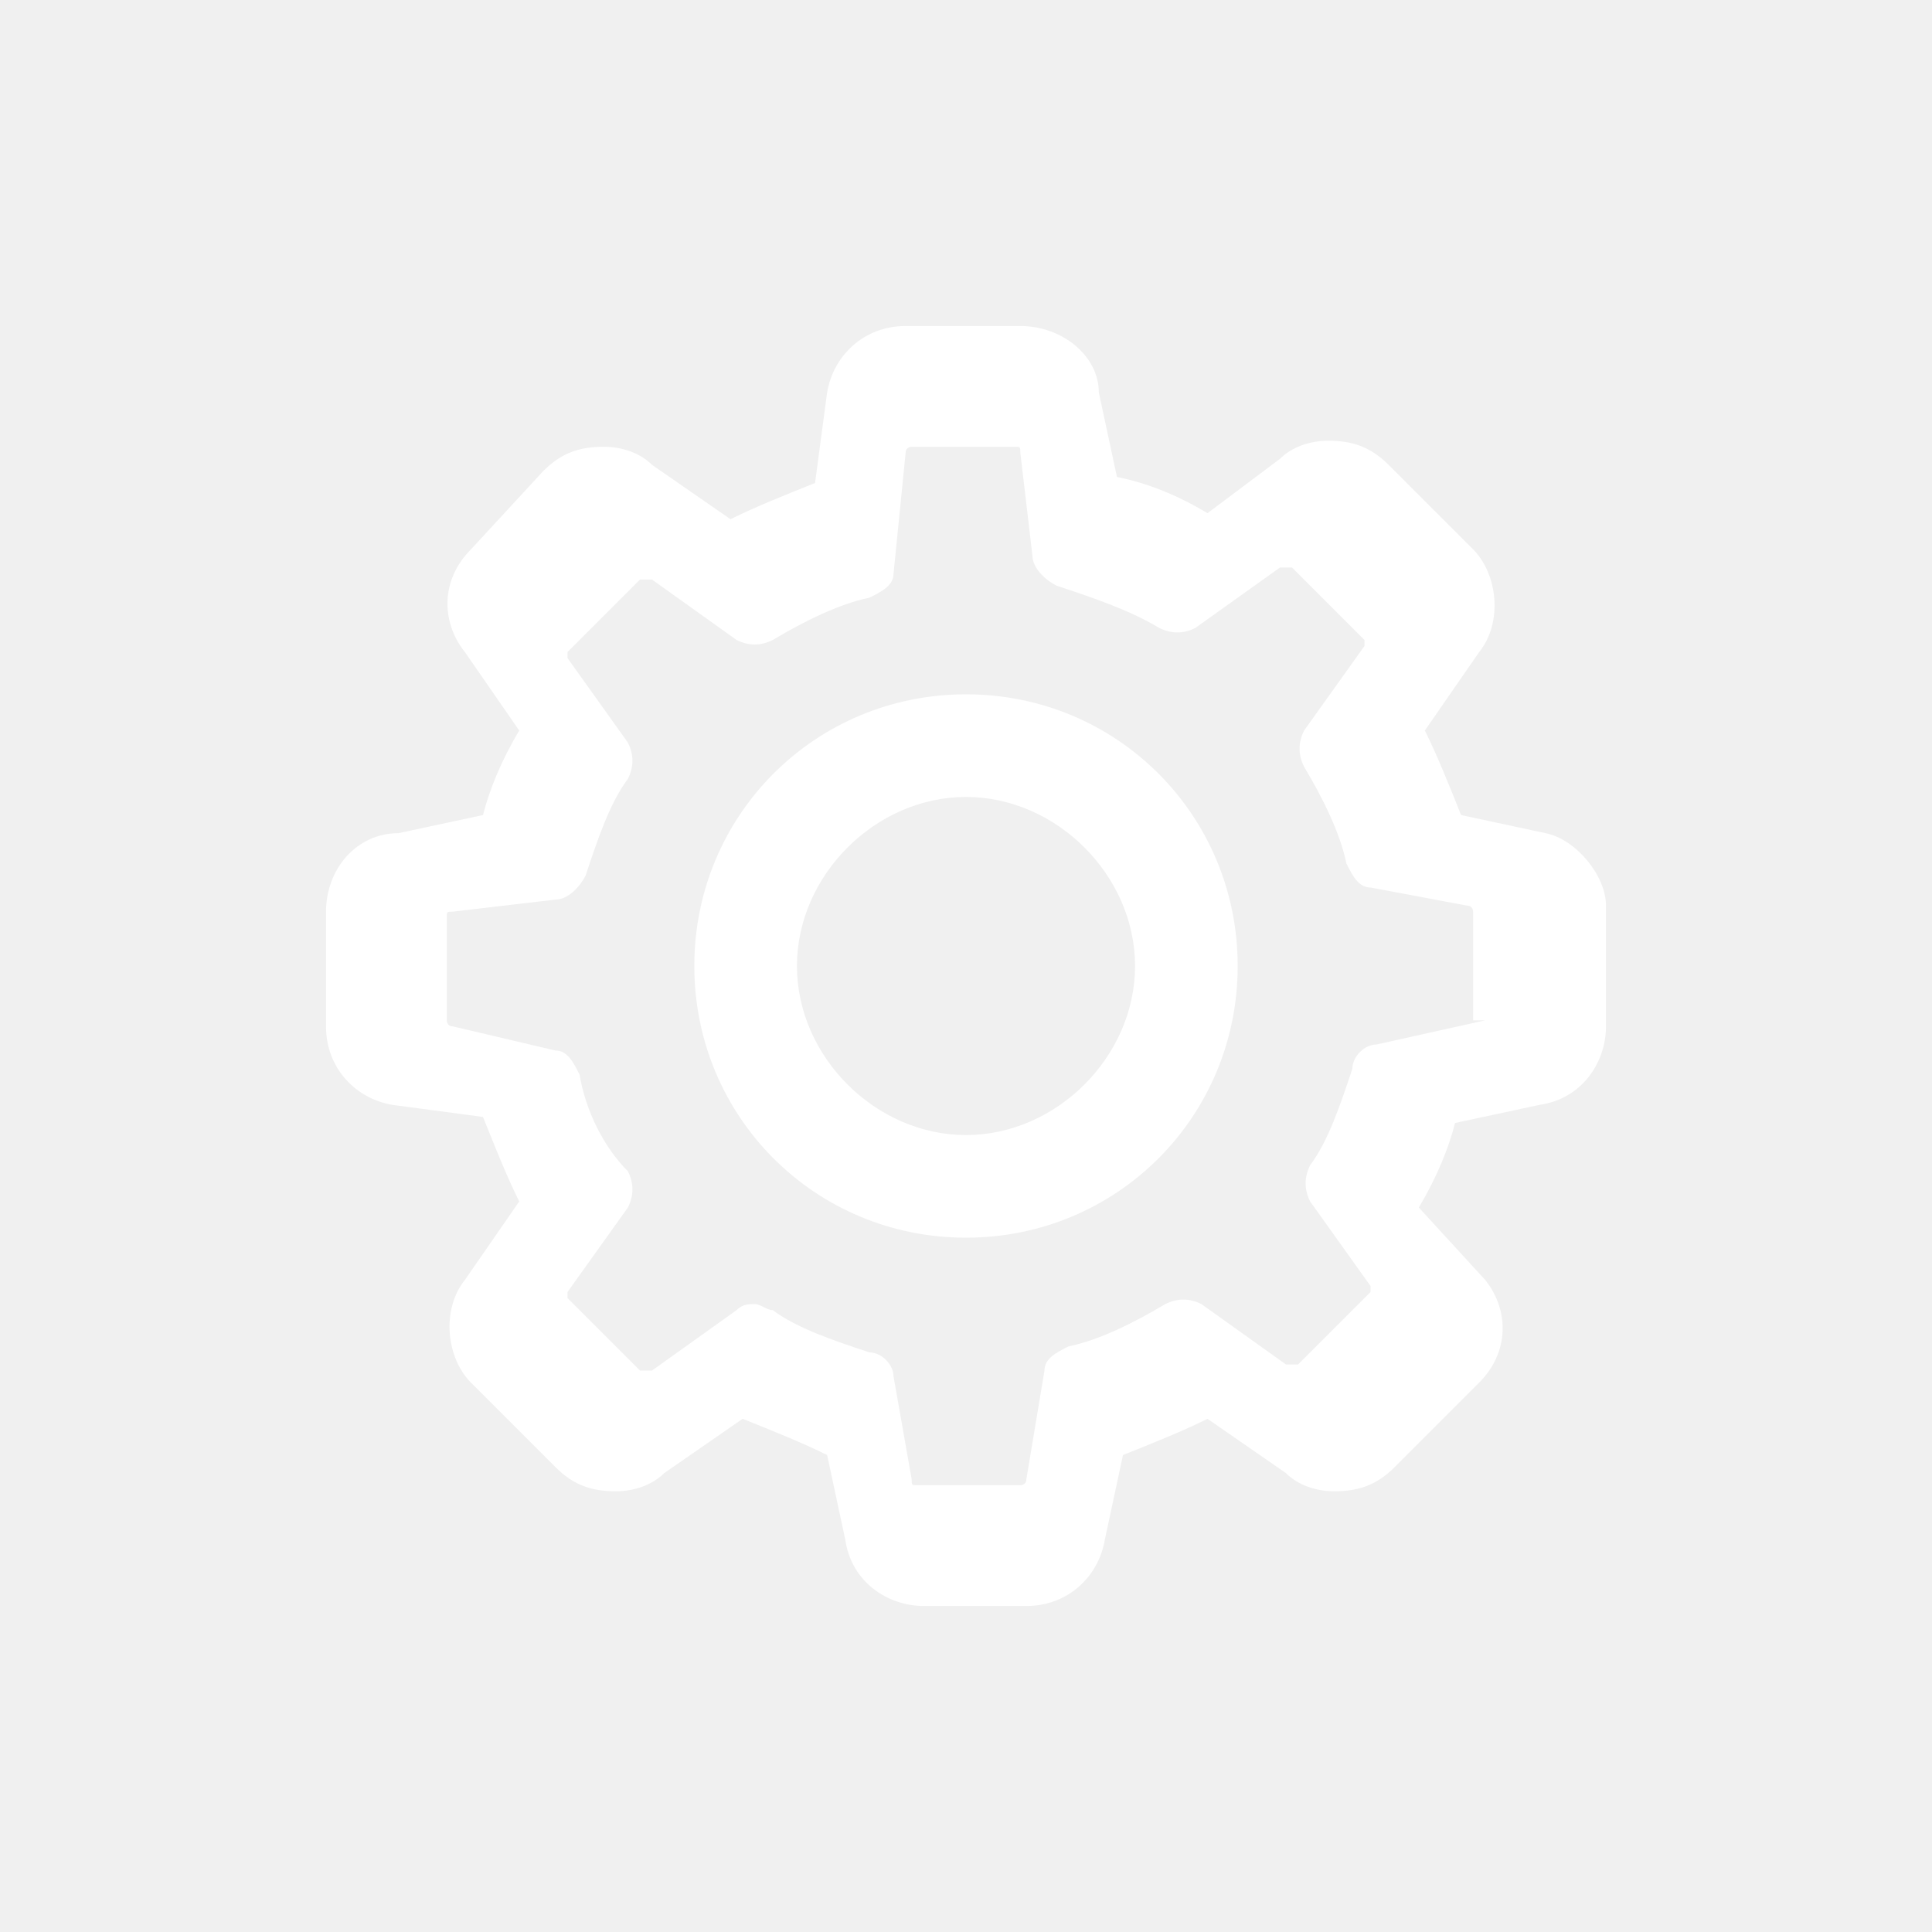
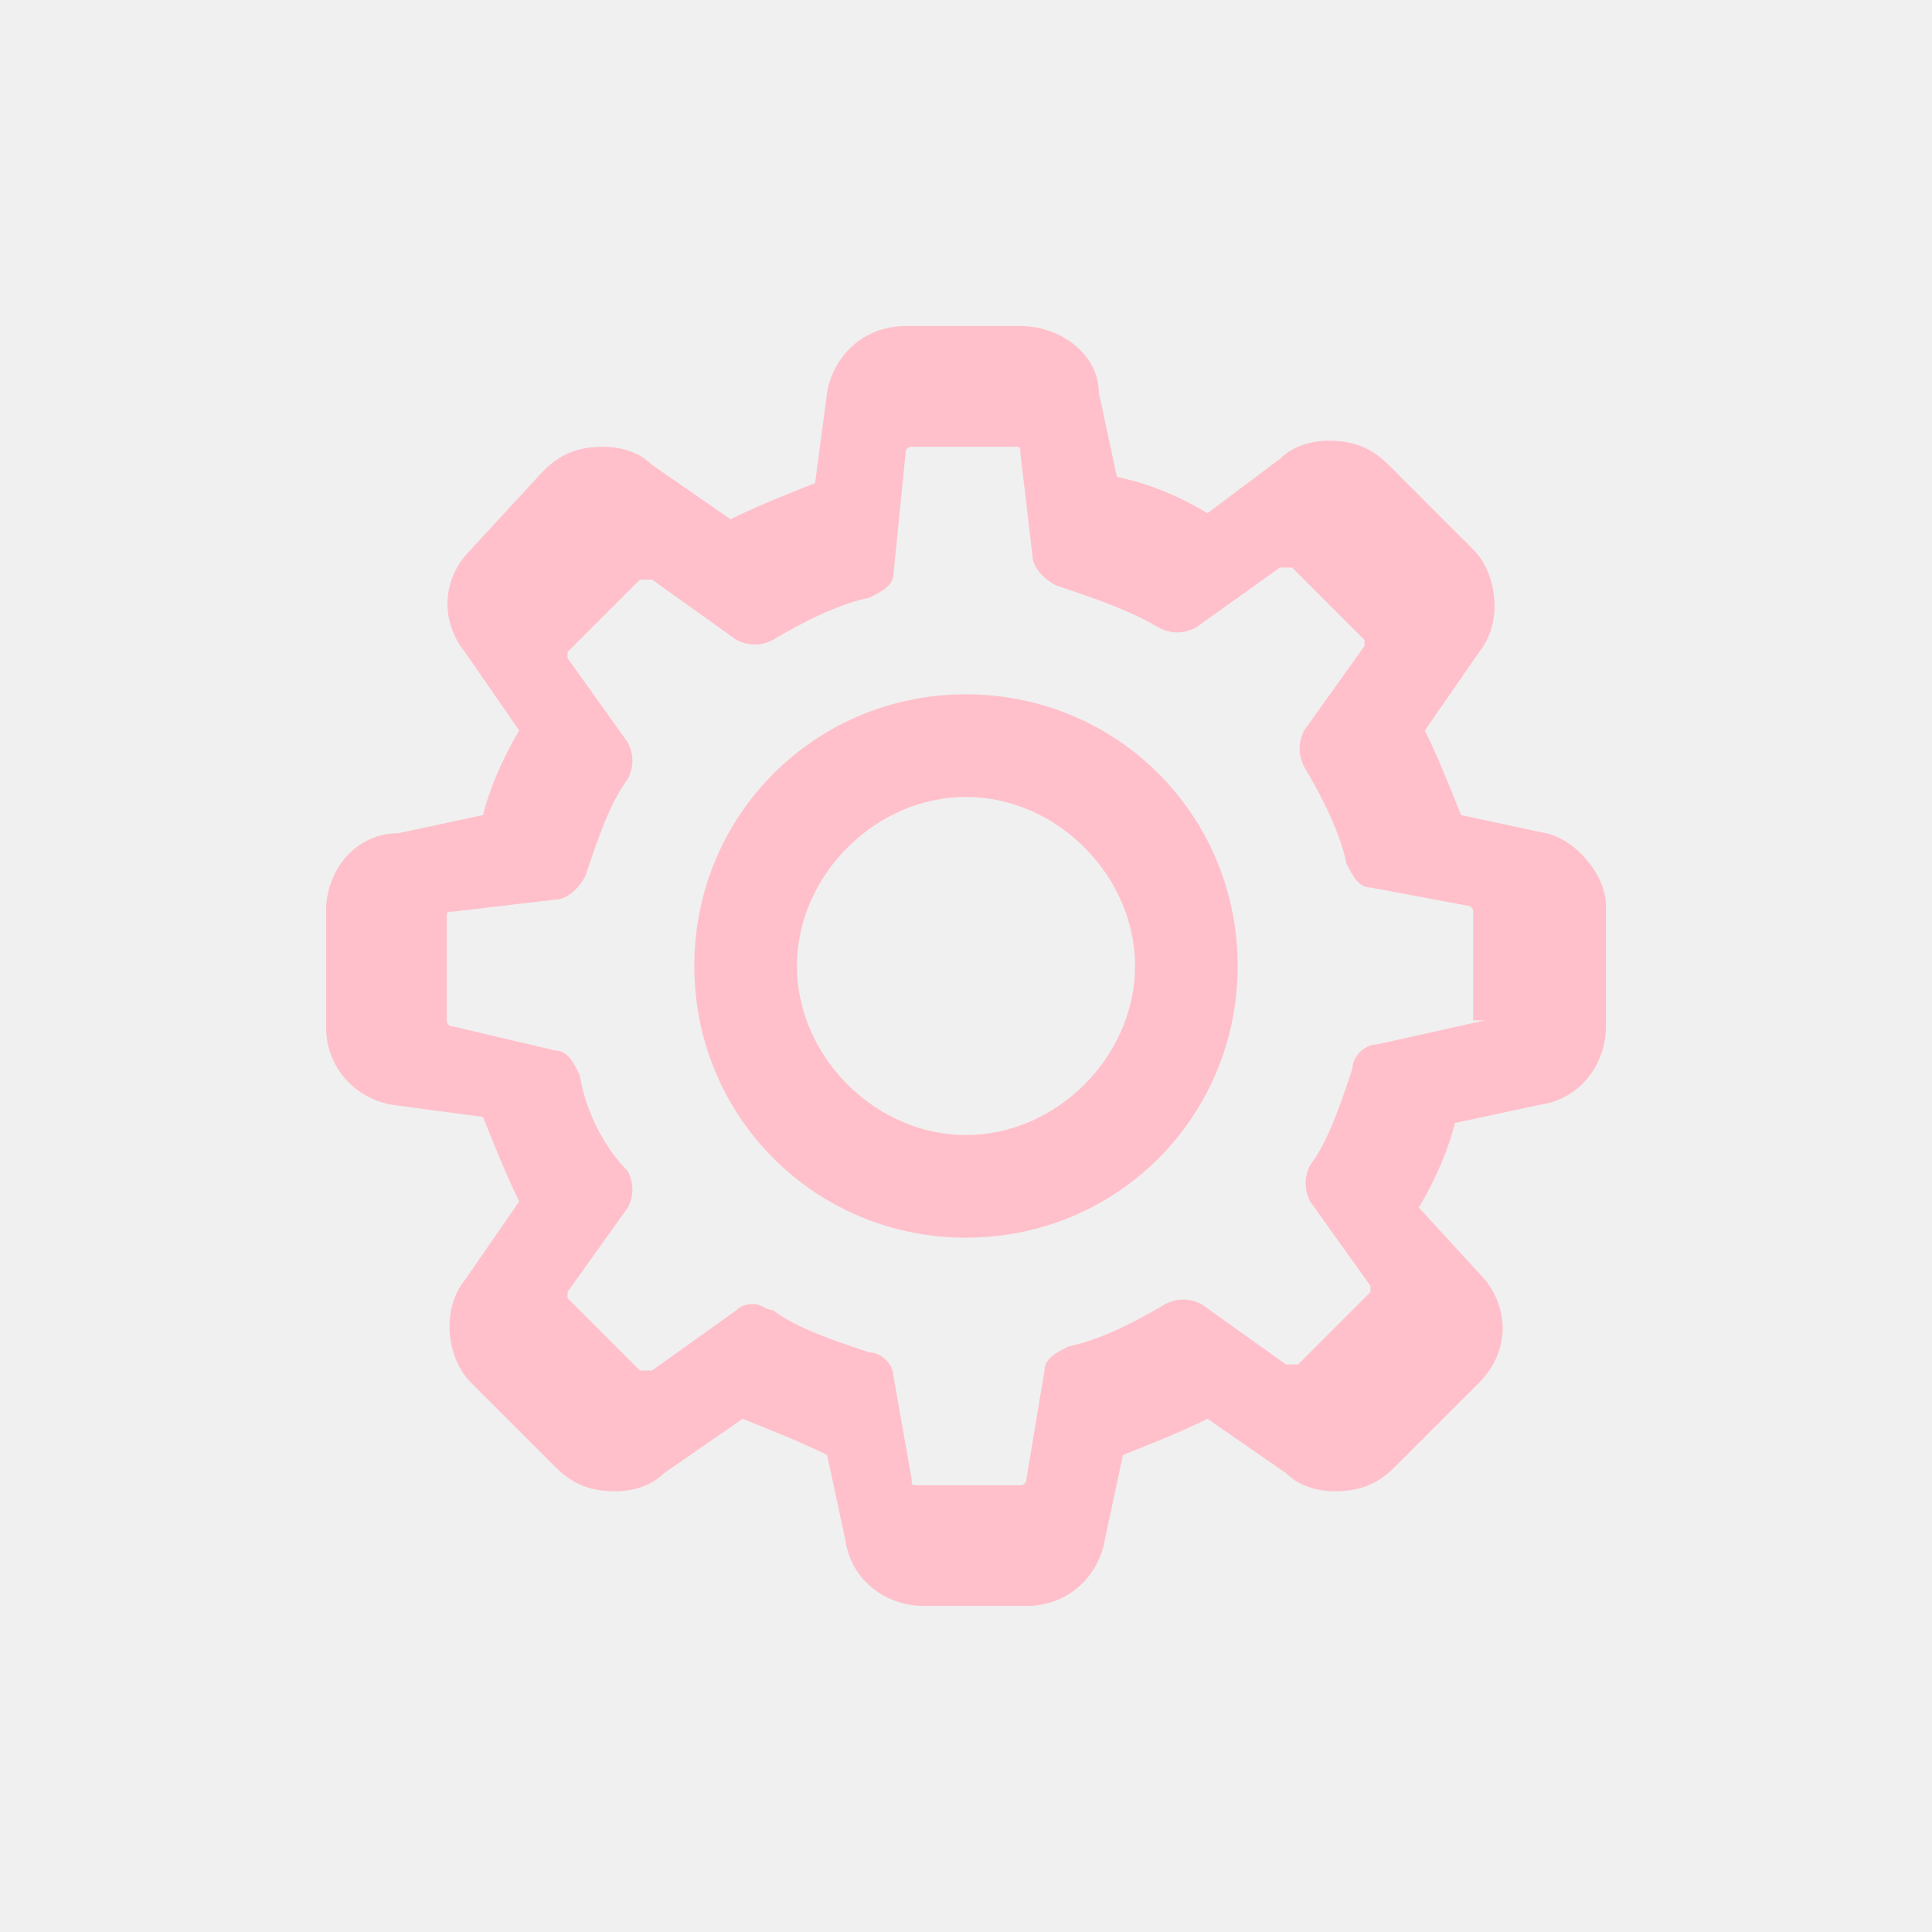
<svg xmlns="http://www.w3.org/2000/svg" version="1.1" id="Layer_1" x="0px" y="0px" viewBox="0 0 32 32" style="enable-background:new 0 0 32 32;" xml:space="preserve">
  <style type="text/css">
- 	.st0{fill:#FFFFFF;}
+ 	.st0{fill:#ffc0cb;}
</style>
  <g id="Shape_4">
    <g>
      <path class="st0" d="M25.6,13.8l-1.4-0.3c-0.2-0.5-0.4-1-0.6-1.4l0.9-1.3c0.4-0.5,0.3-1.3-0.1-1.7L23,7.7c-0.3-0.3-0.6-0.4-1-0.4    c-0.3,0-0.6,0.1-0.8,0.3L20,8.5c-0.5-0.3-1-0.5-1.5-0.6l-0.3-1.4c0-0.6-0.6-1.1-1.3-1.1H15c-0.7,0-1.2,0.5-1.3,1.1L13.5,8    c-0.5,0.2-1,0.4-1.4,0.6l-1.3-0.9c-0.2-0.2-0.5-0.3-0.8-0.3c-0.4,0-0.7,0.1-1,0.4L7.8,9.1c-0.5,0.5-0.5,1.2-0.1,1.7l0.9,1.3    c-0.3,0.5-0.5,1-0.6,1.4l-1.4,0.3c-0.7,0-1.2,0.6-1.2,1.3V17c0,0.7,0.5,1.2,1.1,1.3L8,18.5c0.2,0.5,0.4,1,0.6,1.4l-0.9,1.3    c-0.4,0.5-0.3,1.3,0.1,1.7l1.4,1.4c0.3,0.3,0.6,0.4,1,0.4c0.3,0,0.6-0.1,0.8-0.3l1.3-0.9c0.5,0.2,1,0.4,1.4,0.6l0.3,1.4    c0.1,0.7,0.7,1.1,1.3,1.1H17c0.7,0,1.2-0.5,1.3-1.1l0.3-1.4c0.5-0.2,1-0.4,1.4-0.6l1.3,0.9c0.2,0.2,0.5,0.3,0.8,0.3    c0.4,0,0.7-0.1,1-0.4l1.4-1.4c0.5-0.5,0.5-1.2,0.1-1.7L23.5,20c0.3-0.5,0.5-1,0.6-1.4l1.4-0.3c0.7-0.1,1.1-0.7,1.1-1.3V15    C26.6,14.5,26.1,13.9,25.6,13.8z M24.6,16.9L24.6,16.9C24.6,17,24.6,17,24.6,16.9l-1.8,0.4c-0.2,0-0.4,0.2-0.4,0.4    c-0.2,0.6-0.4,1.2-0.7,1.6c-0.1,0.2-0.1,0.4,0,0.6l1,1.4v0.1l-1.2,1.2h-0.1c0,0,0,0-0.1,0l-1.4-1c-0.2-0.1-0.4-0.1-0.6,0    c-0.5,0.3-1.1,0.6-1.6,0.7c-0.2,0.1-0.4,0.2-0.4,0.4L17,24.5c0,0.1-0.1,0.1-0.1,0.1h-1.7c-0.1,0-0.1,0-0.1-0.1l-0.3-1.7    c0-0.2-0.2-0.4-0.4-0.4c-0.6-0.2-1.2-0.4-1.6-0.7c-0.1,0-0.2-0.1-0.3-0.1c-0.1,0-0.2,0-0.3,0.1l-1.4,1c0,0,0,0-0.1,0    c0,0,0,0-0.1,0l-1.2-1.2v-0.1l1-1.4c0.1-0.2,0.1-0.4,0-0.6C10,19,9.7,18.4,9.6,17.8c-0.1-0.2-0.2-0.4-0.4-0.4L7.5,17    c-0.1,0-0.1-0.1-0.1-0.1v-1.7c0-0.1,0-0.1,0.1-0.1l1.7-0.2c0.2,0,0.4-0.2,0.5-0.4c0.2-0.6,0.4-1.2,0.7-1.6c0.1-0.2,0.1-0.4,0-0.6    l-1-1.4v-0.1l1.2-1.2h0.1c0,0,0,0,0.1,0l1.4,1c0.2,0.1,0.4,0.1,0.6,0c0.5-0.3,1.1-0.6,1.6-0.7c0.2-0.1,0.4-0.2,0.4-0.4L15,7.5    c0-0.1,0.1-0.1,0.1-0.1h1.7c0.1,0,0.1,0,0.1,0.1l0.2,1.7c0,0.2,0.2,0.4,0.4,0.5c0.6,0.2,1.2,0.4,1.7,0.7c0.2,0.1,0.4,0.1,0.6,0    l1.4-1c0,0,0,0,0.1,0c0,0,0,0,0.1,0l1.2,1.2v0.1l-1,1.4c-0.1,0.2-0.1,0.4,0,0.6c0.3,0.5,0.6,1.1,0.7,1.6c0.1,0.2,0.2,0.4,0.4,0.4    l1.6,0.3c0.1,0,0.1,0.1,0.1,0.1v1.8H24.6z M16,11.5c-2.5,0-4.5,2-4.5,4.5s2,4.5,4.5,4.5s4.5-2,4.5-4.5S18.5,11.5,16,11.5z     M16,18.8c-1.5,0-2.8-1.3-2.8-2.8s1.3-2.8,2.8-2.8s2.8,1.3,2.8,2.8S17.5,18.8,16,18.8z" />
    </g>
  </g>
</svg>
